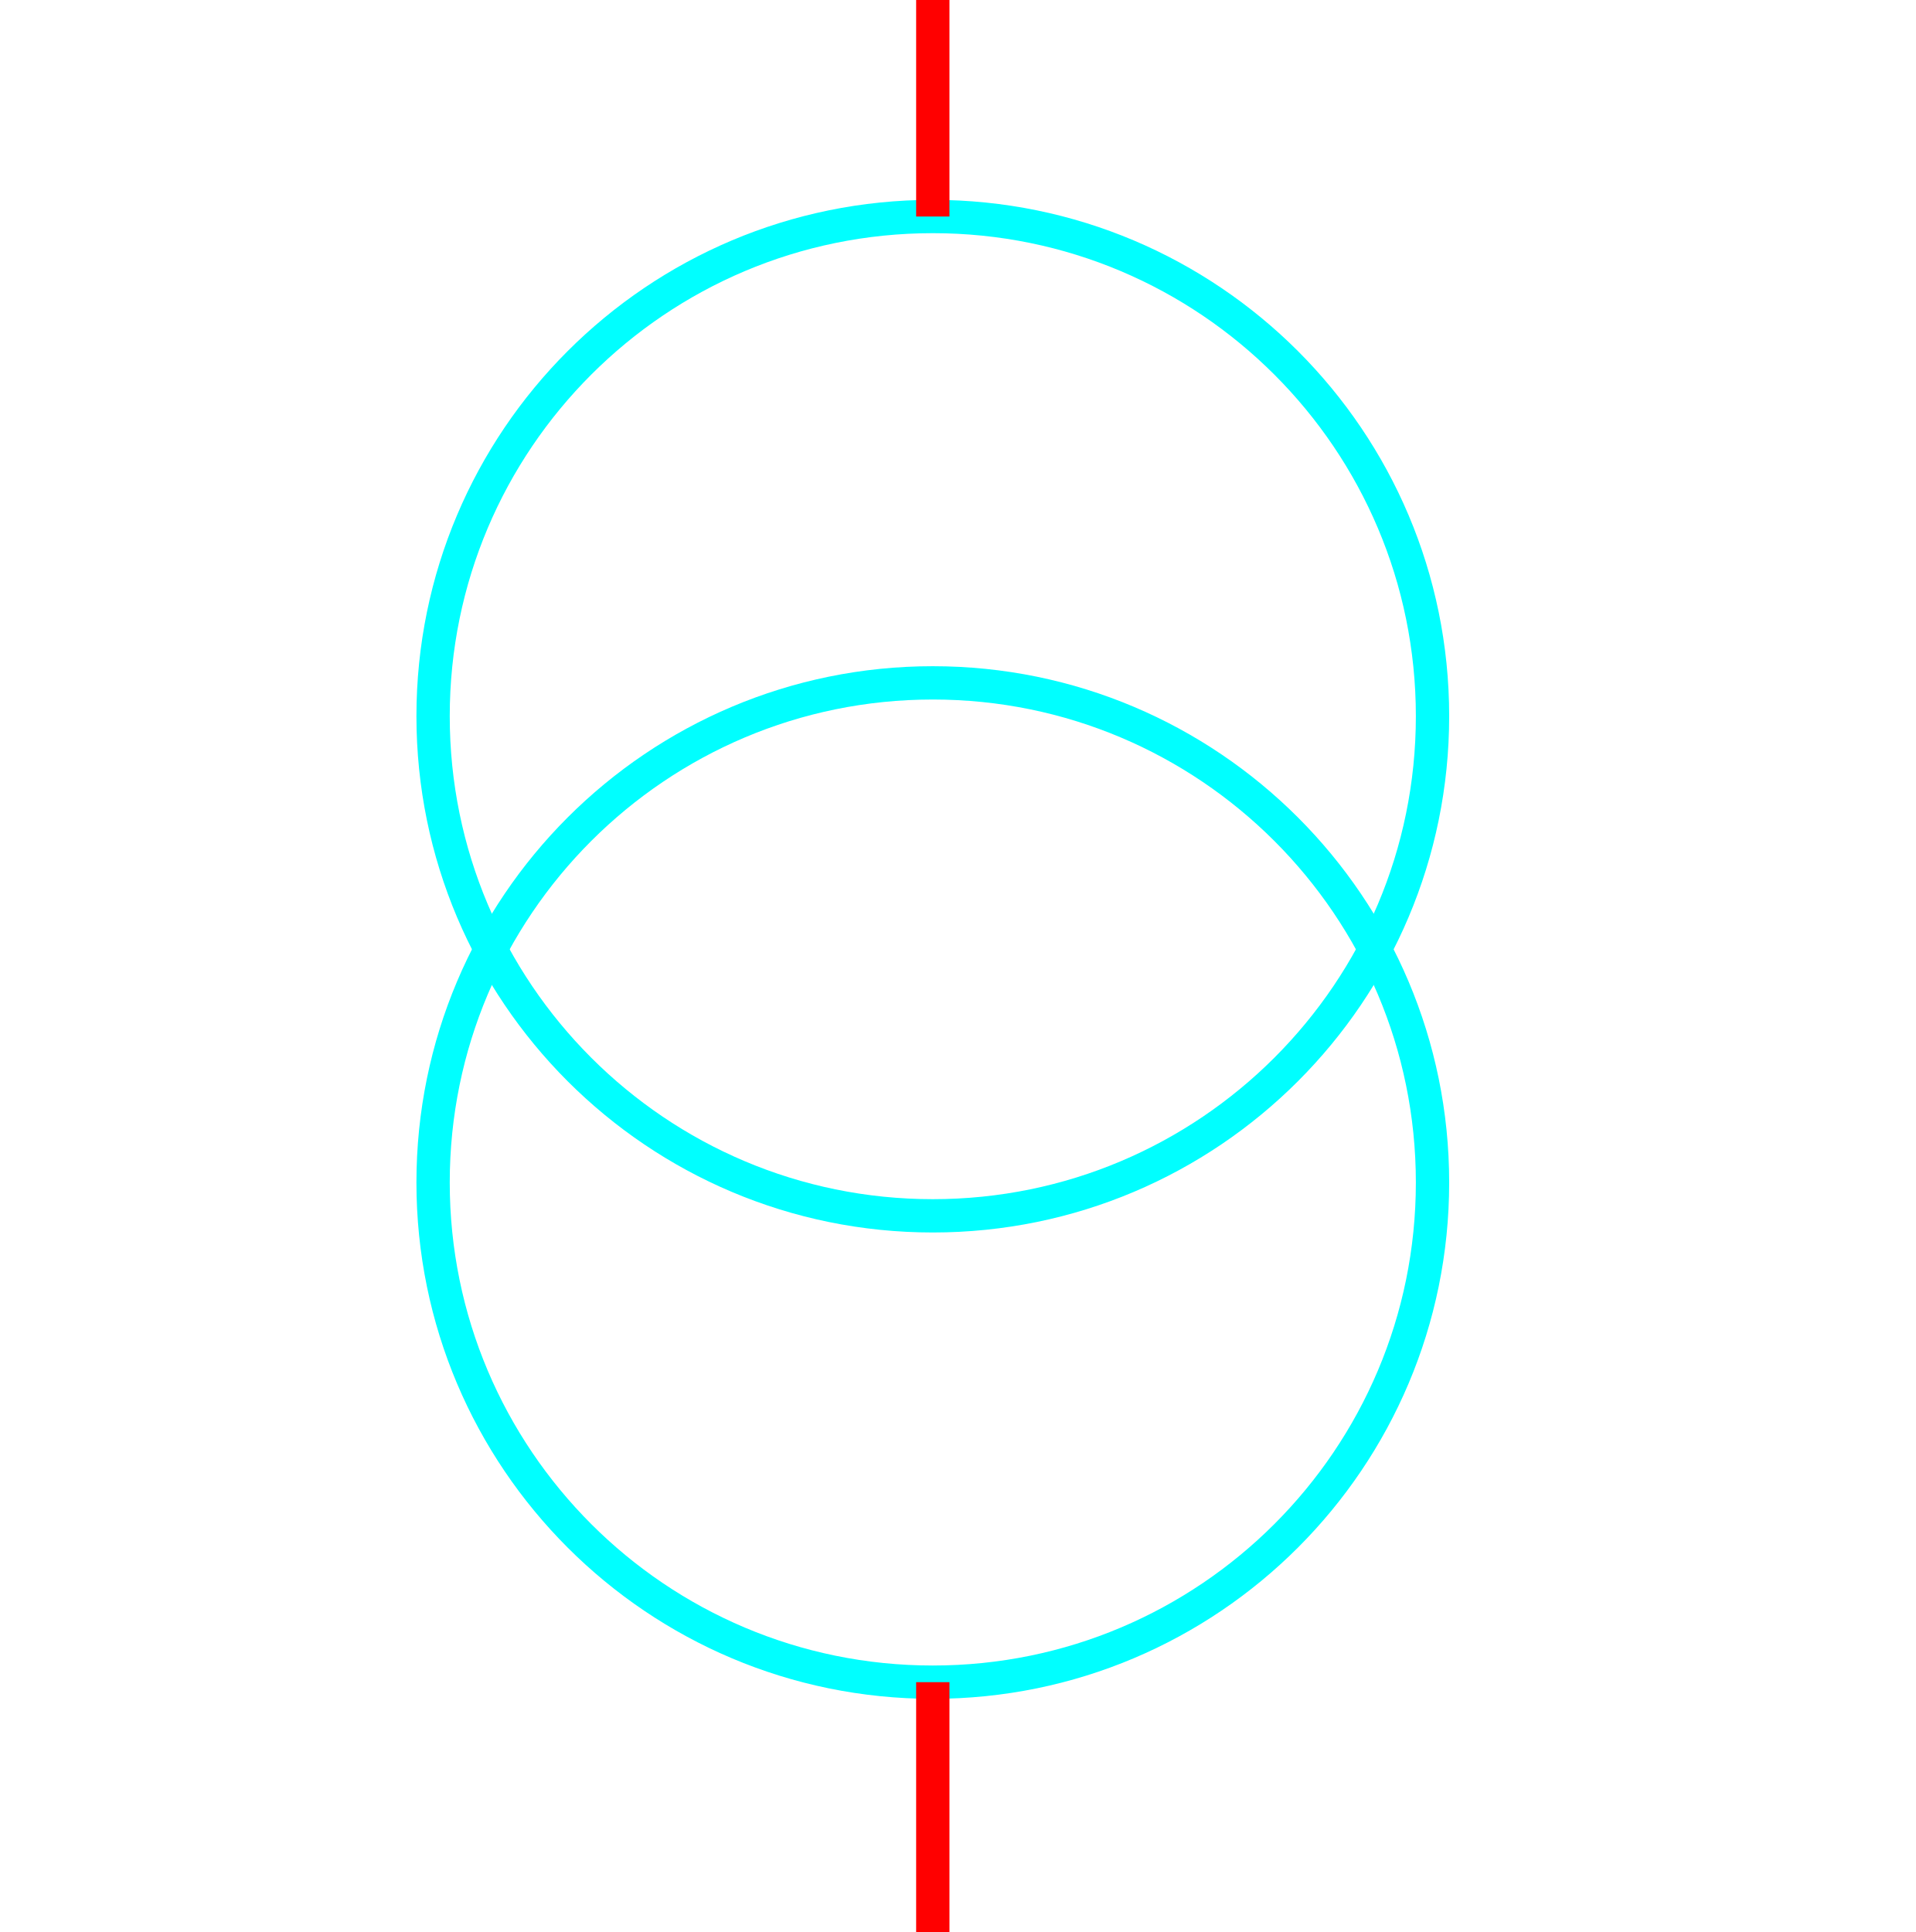
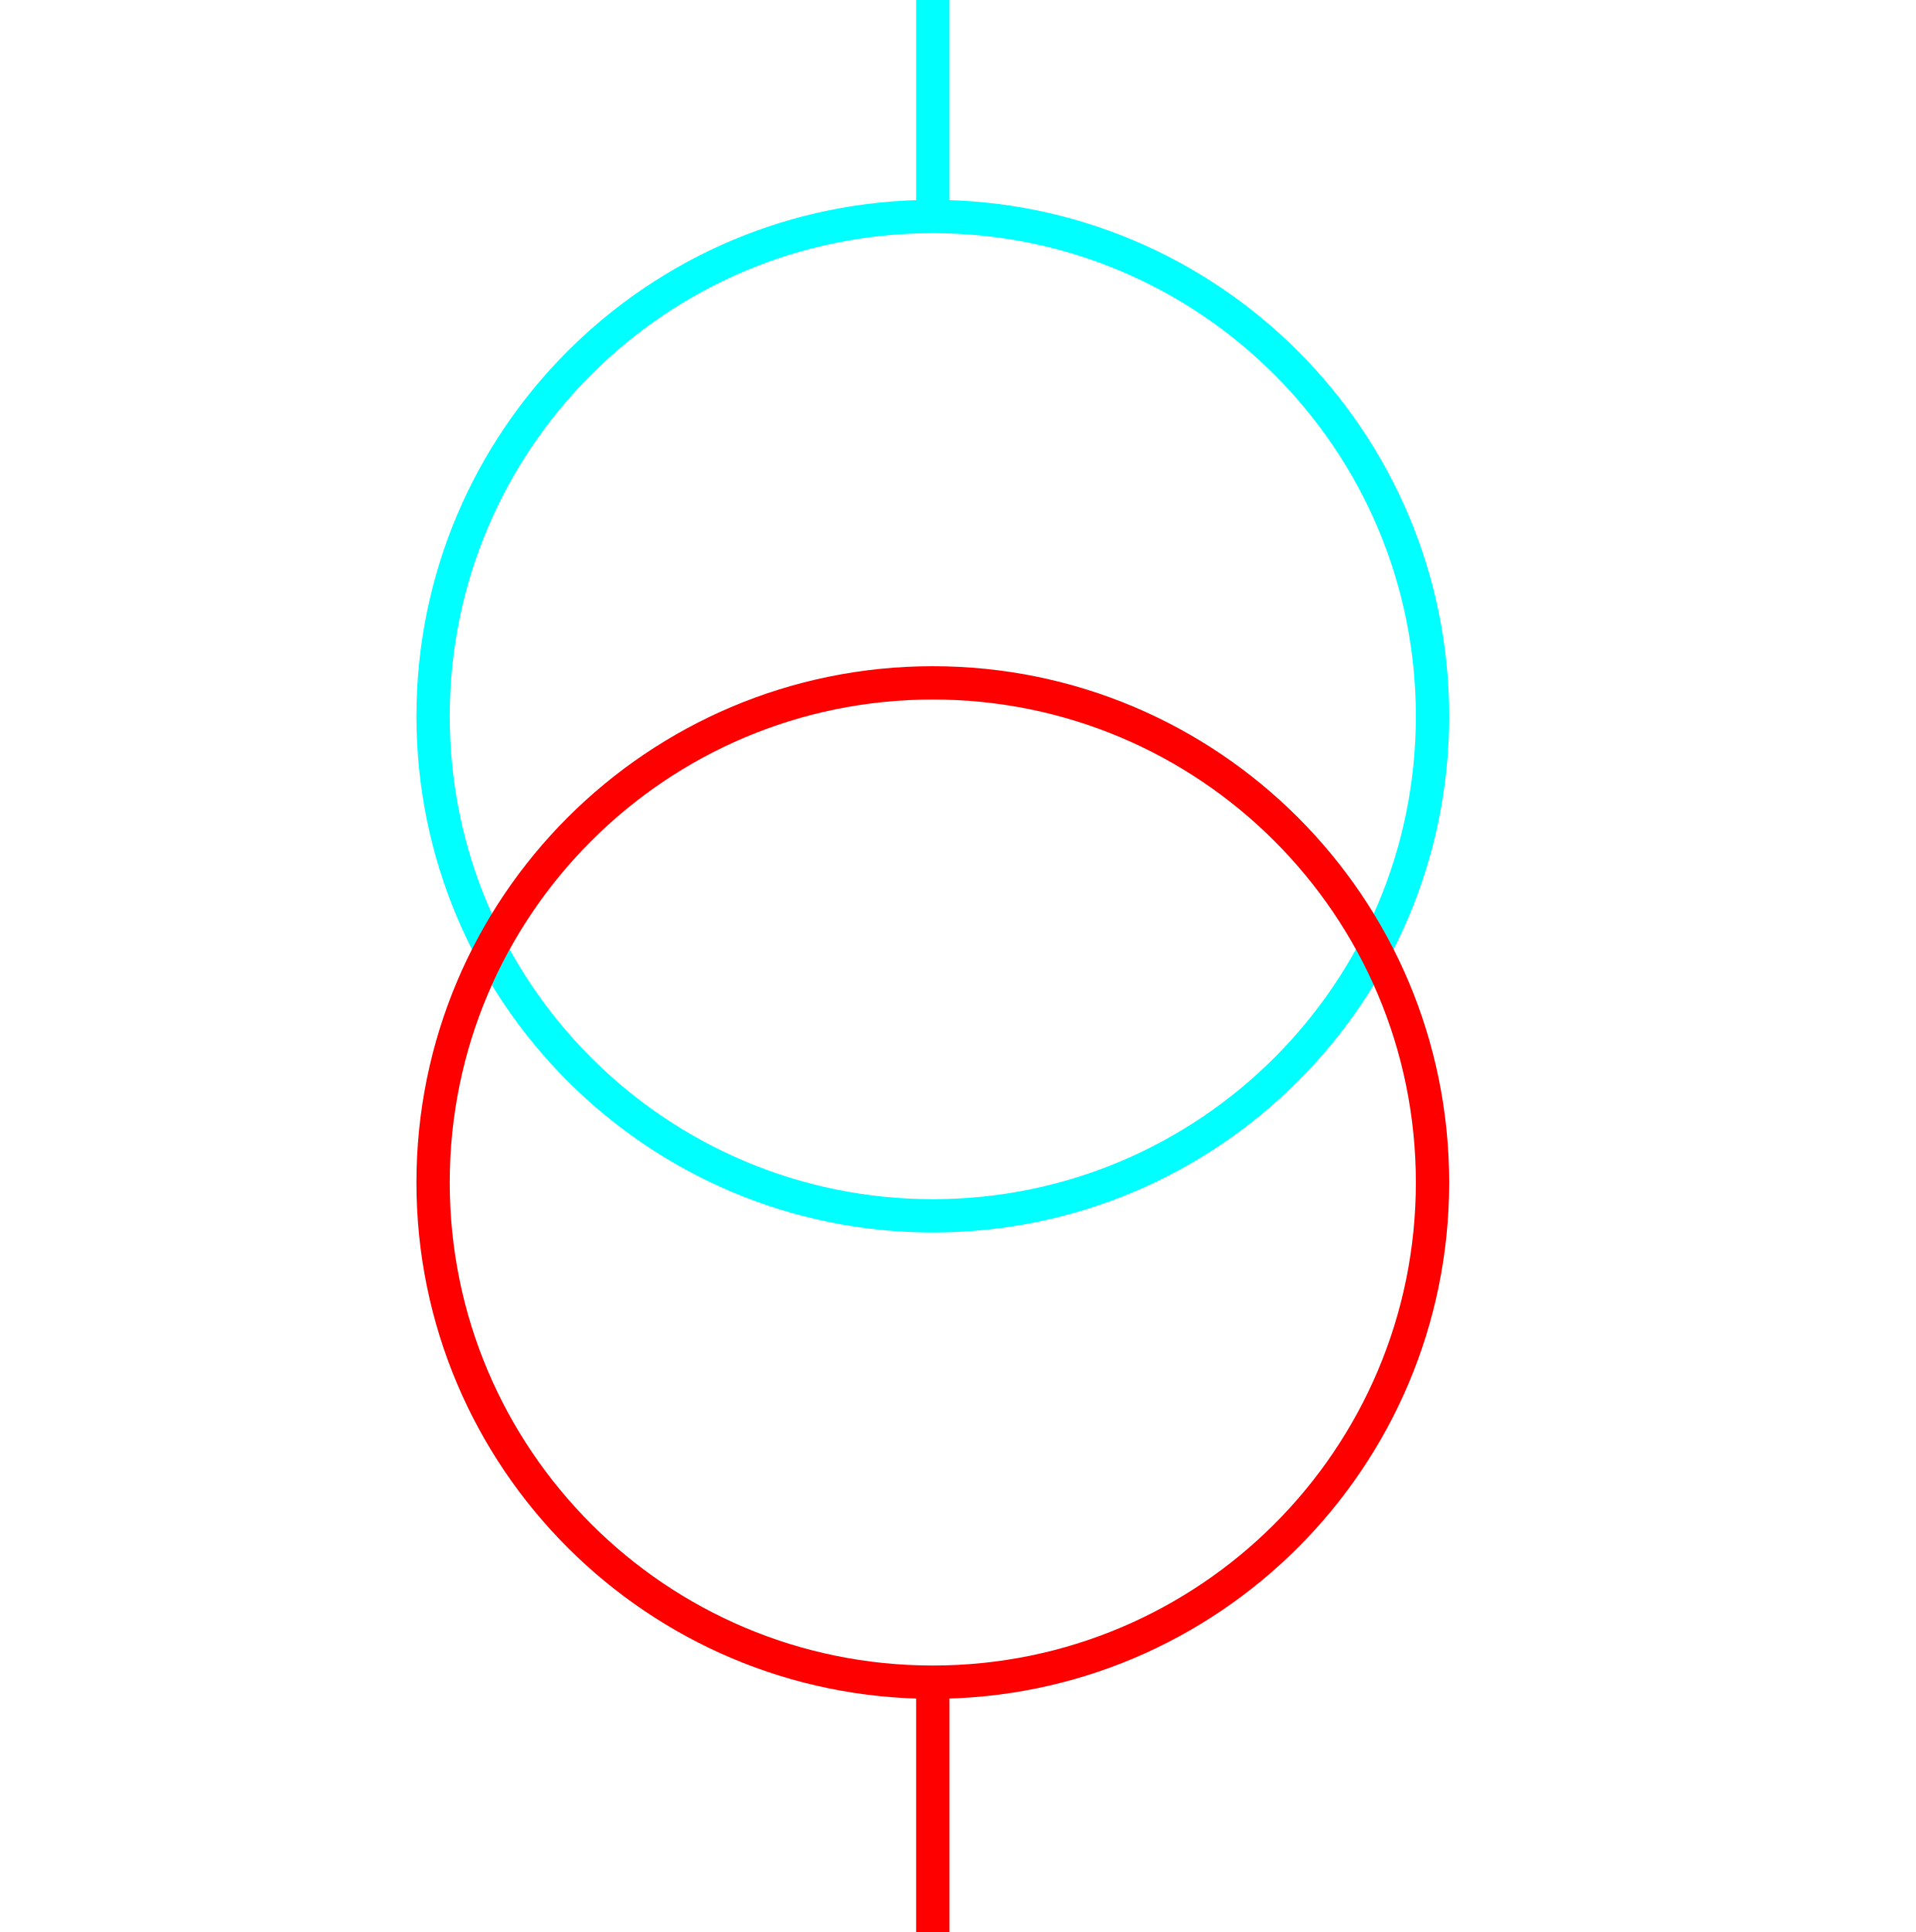
<svg xmlns="http://www.w3.org/2000/svg" width="115" height="116">
  <g>
    <ellipse fill="none" stroke="#00FFFF" stroke-width="2" cx="56" cy="43" id="svg_5" rx="30" ry="30" />
-     <ellipse fill="none" stroke="#00FFFF" stroke-width="2" cx="56" cy="71" id="svg_8" rx="30" ry="30" />
-     <line stroke="#FF0000" id="svg_3" y2="13" x2="56" y1="0" x1="56" stroke-width="2" fill="none" />
+     <ellipse fill="none" stroke="#FF0000" stroke-width="2" cx="56" cy="71" id="svg_8" rx="30" ry="30" />
+     <line stroke="#00FFFF" id="svg_3" y2="13" x2="56" y1="0" x1="56" stroke-width="2" fill="none" />
    <line stroke="#FF0000" id="svg_6" y2="116" x2="56" y1="101" x1="56" stroke-width="2" fill="none" />
  </g>
</svg>
